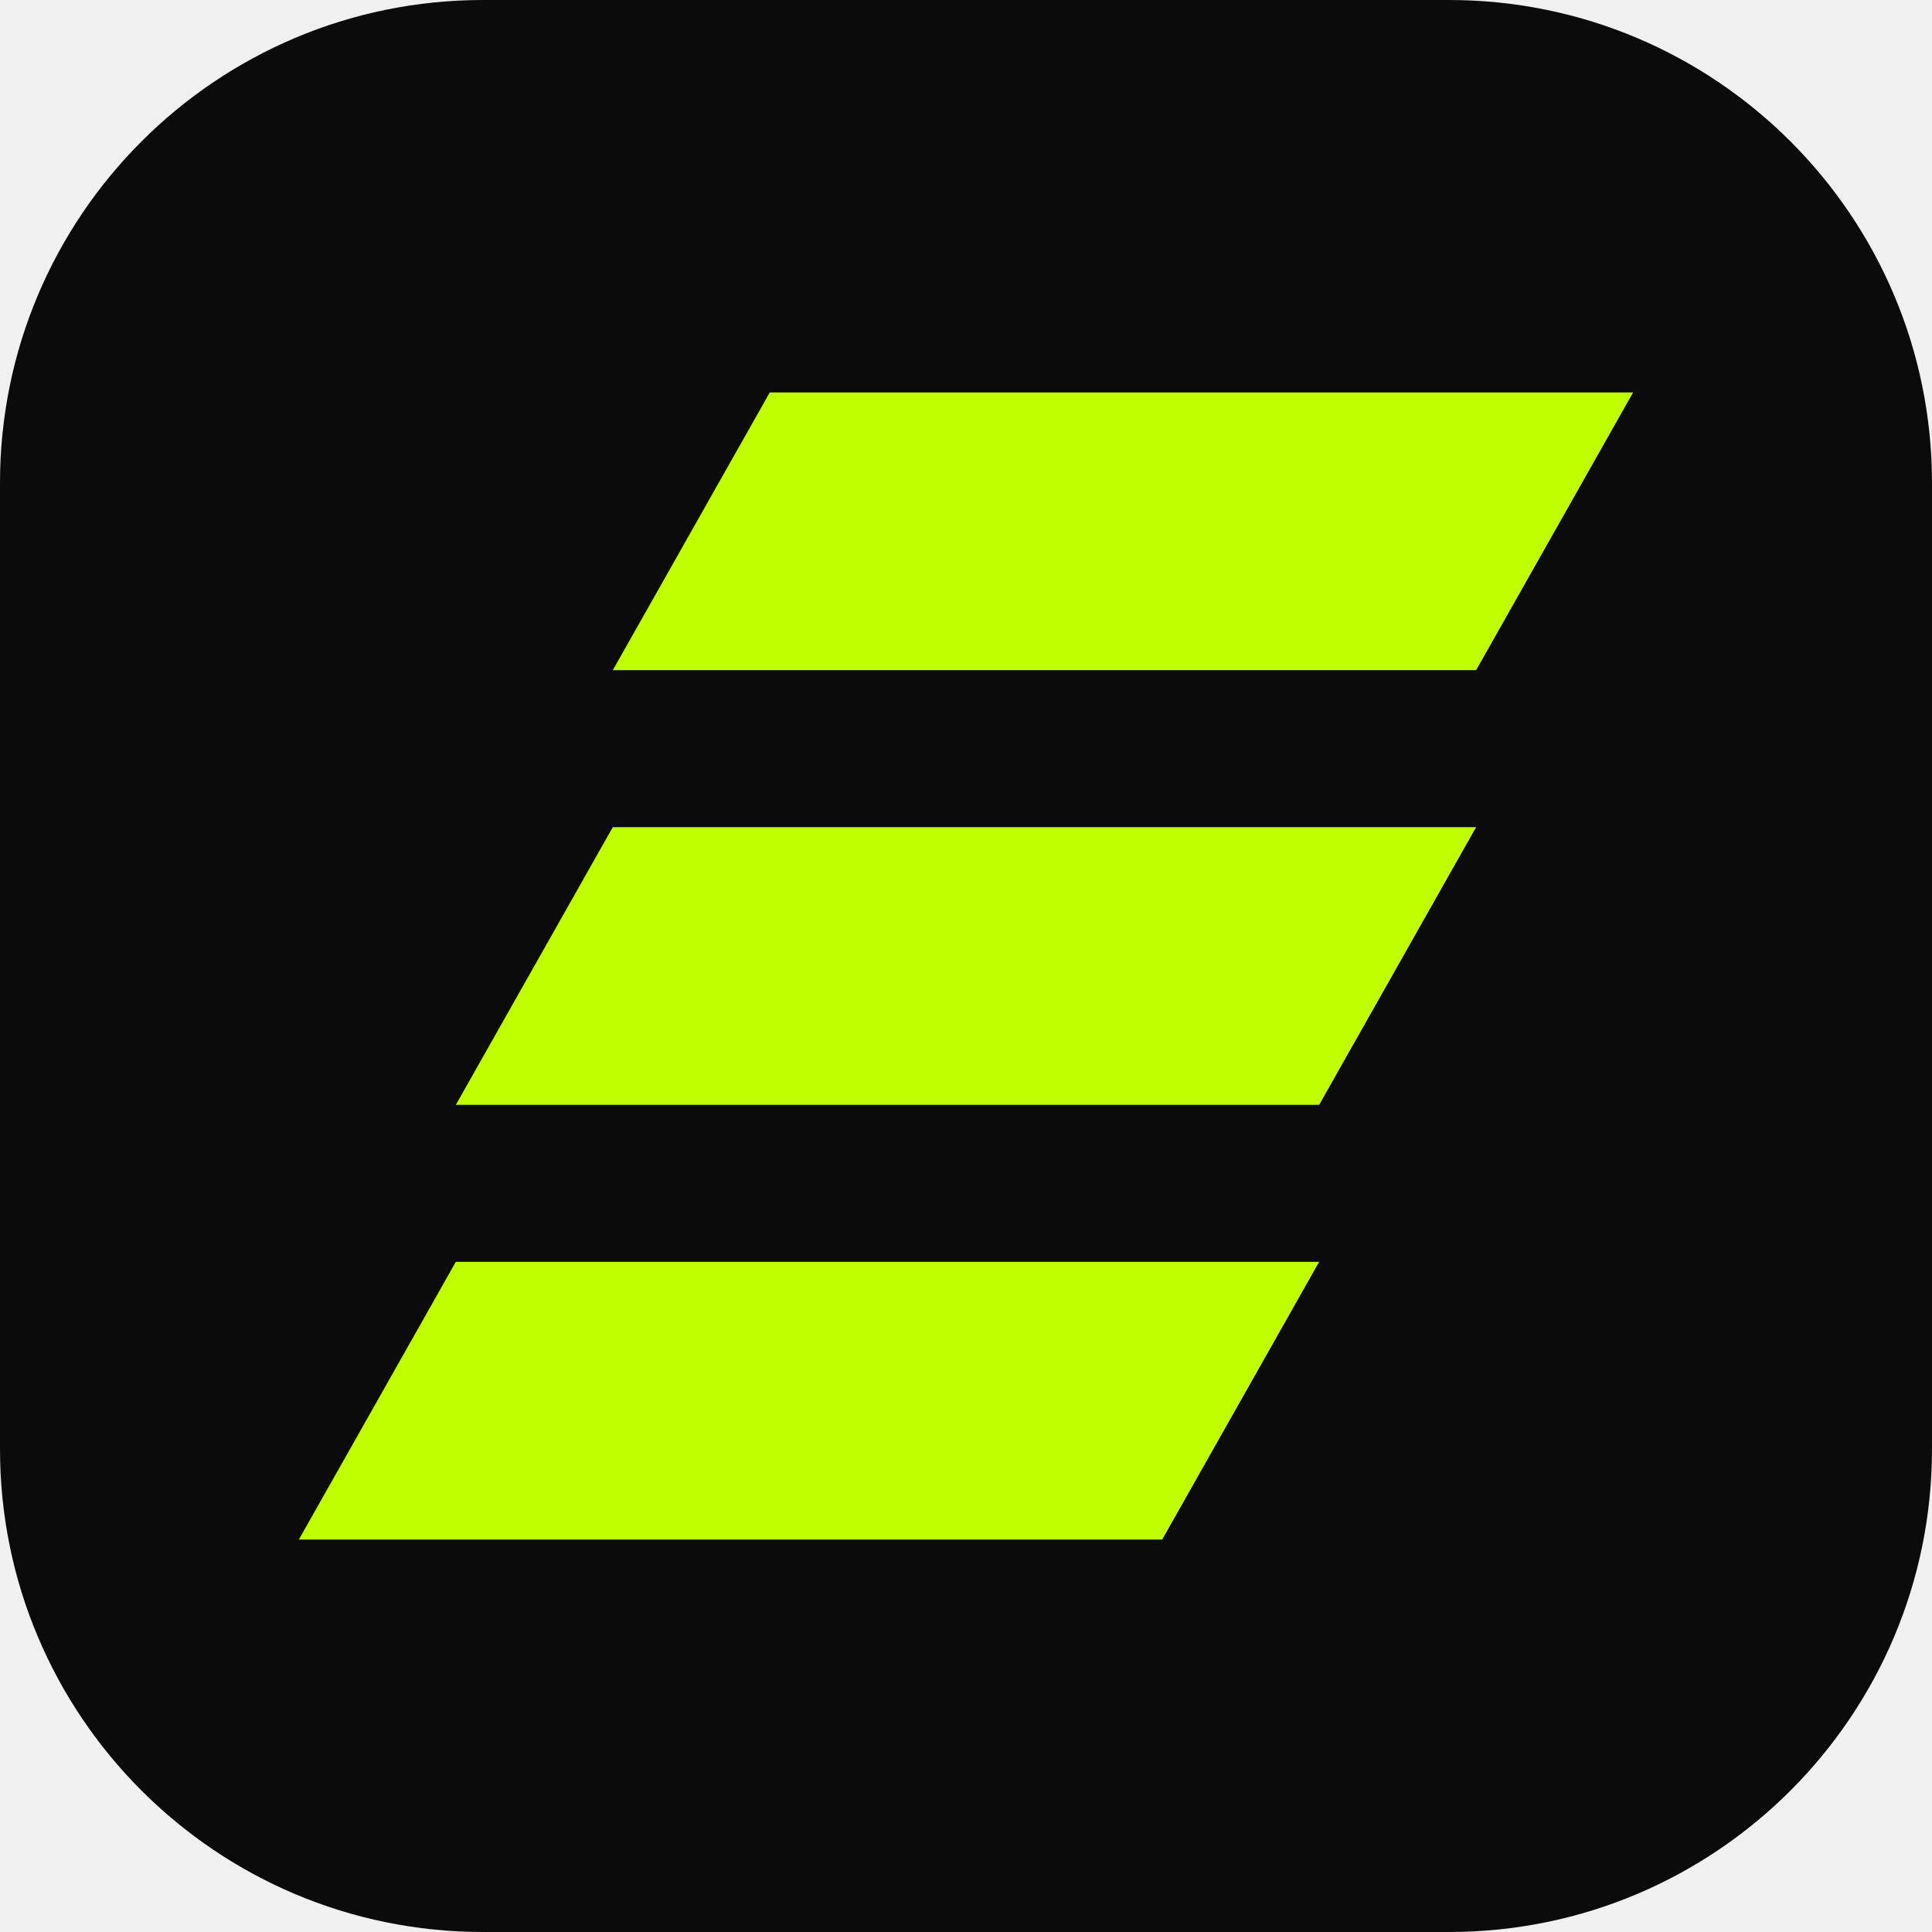
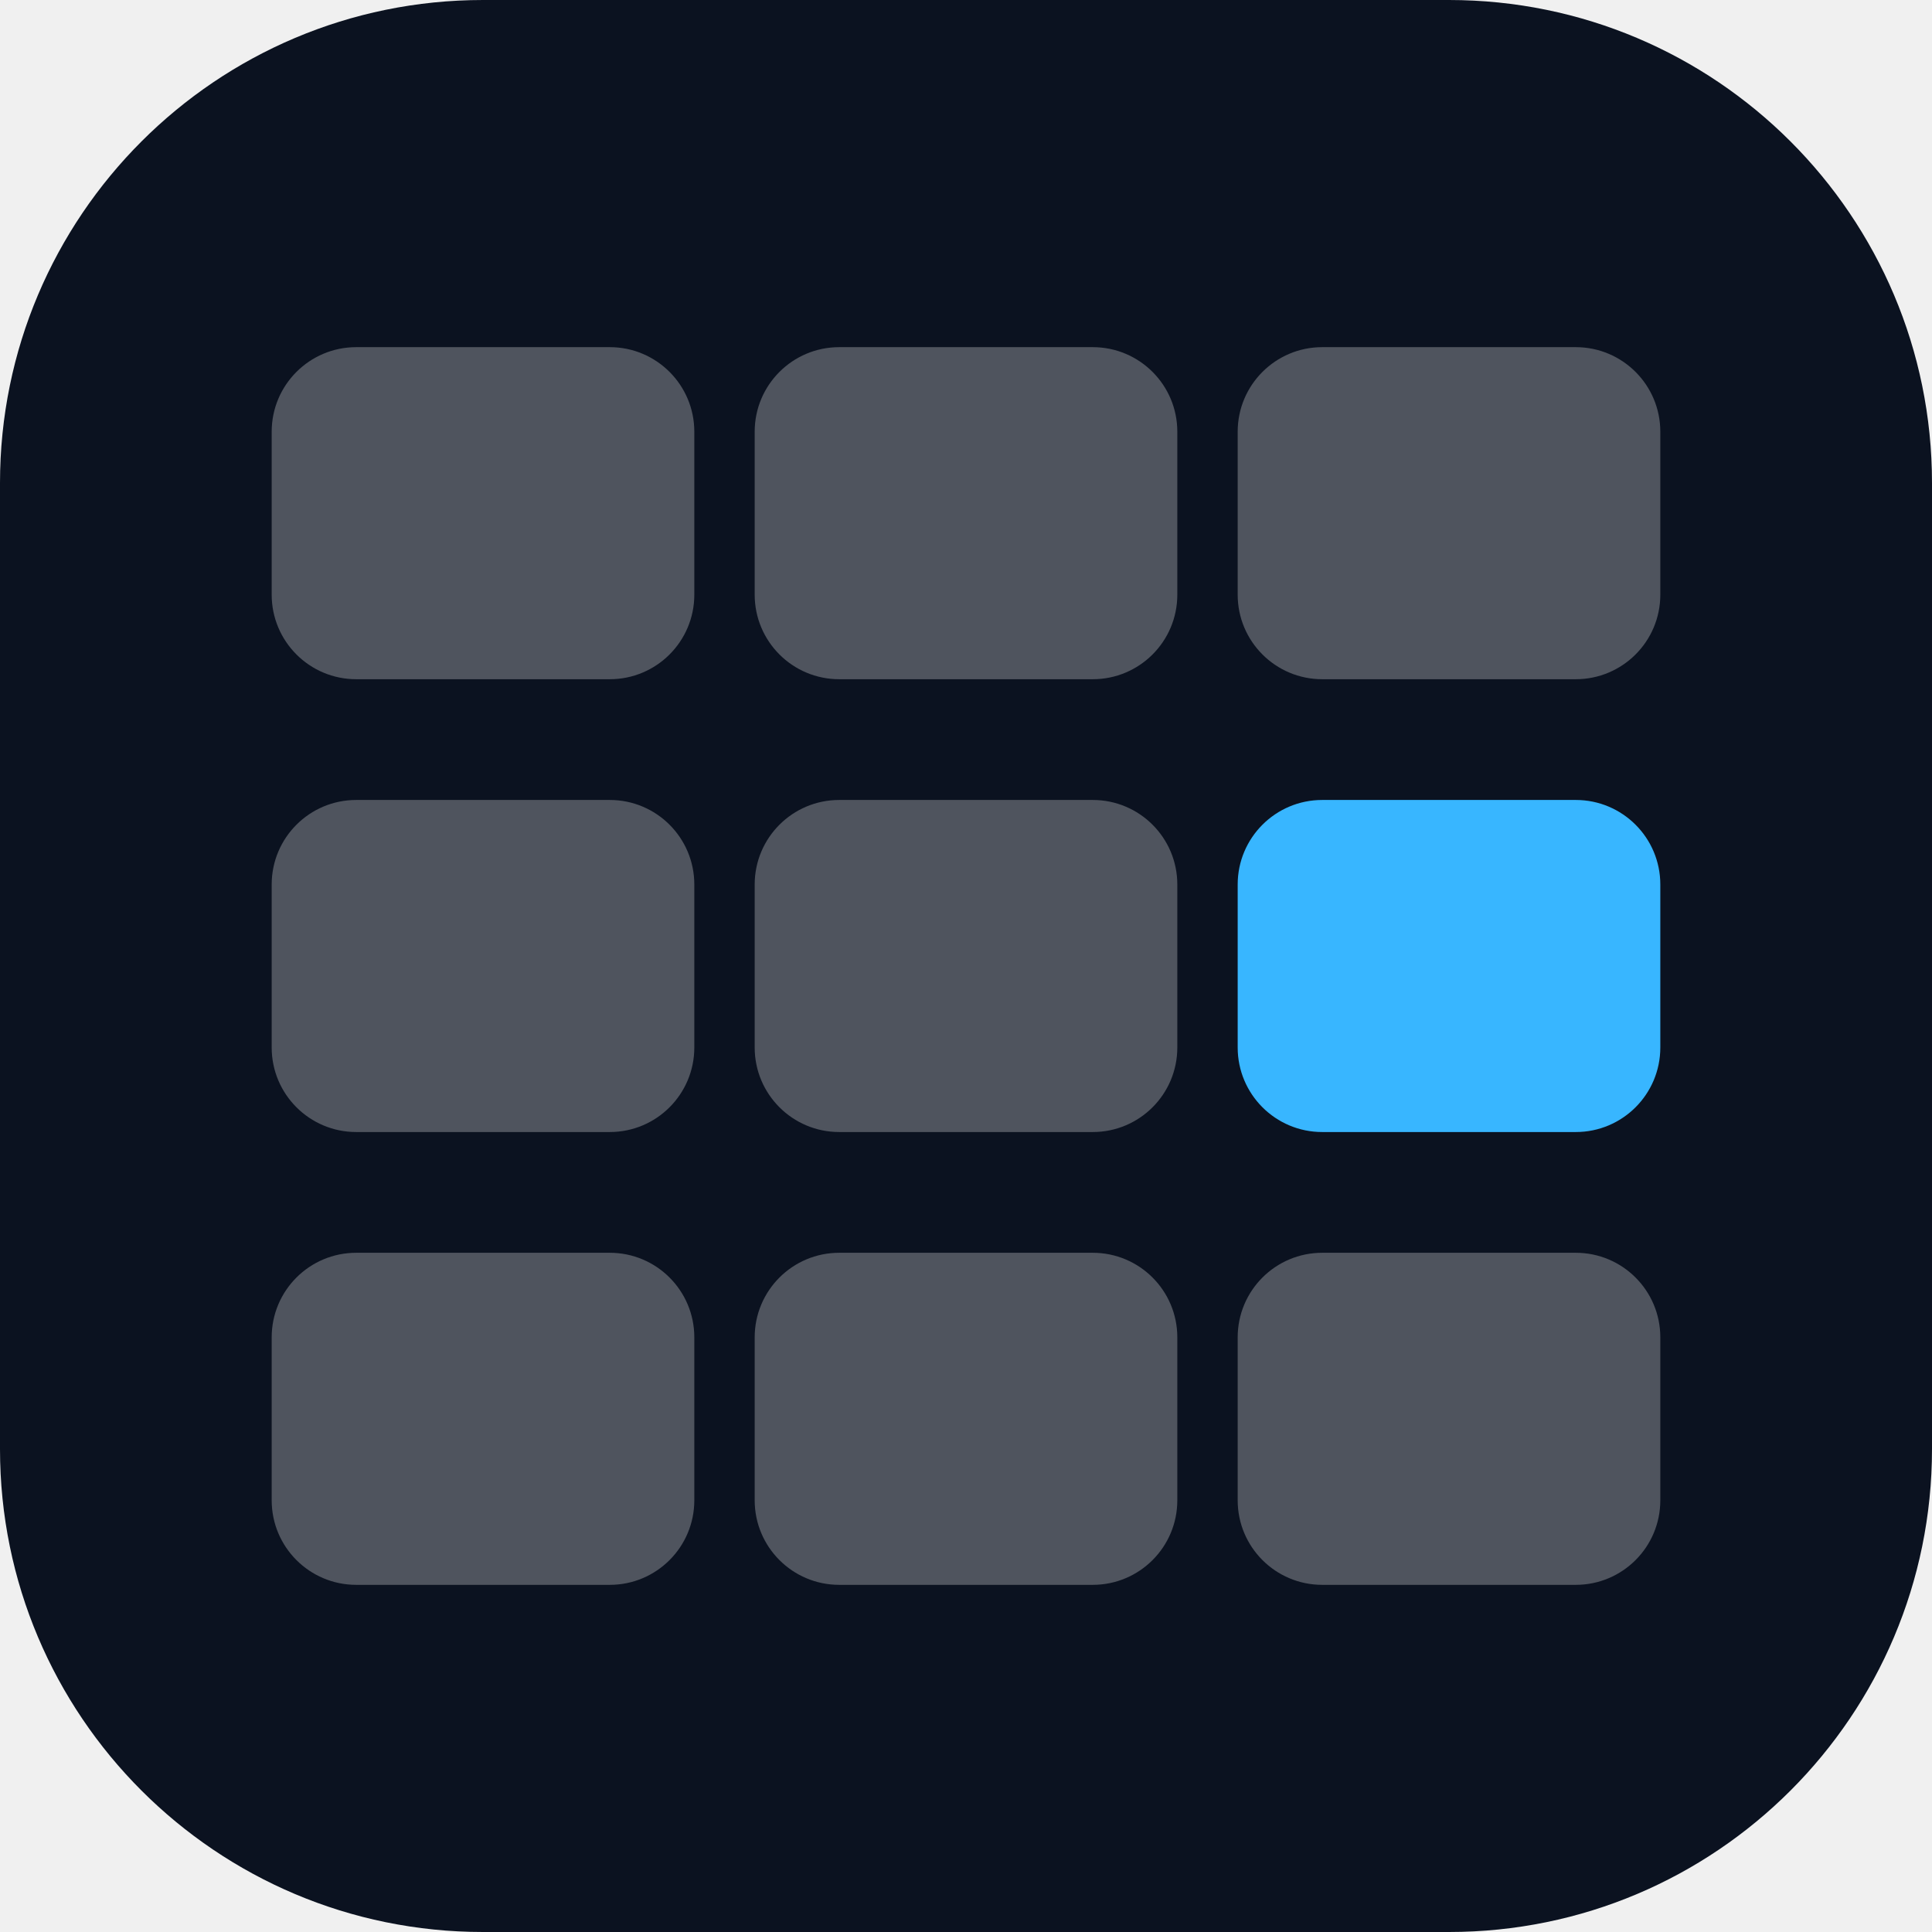
<svg xmlns="http://www.w3.org/2000/svg" viewBox="0 0 32 32">
-   <rect width="32" height="32" rx="8" fill="#0B0B0B" />
-   <g transform="translate(2.55 2)" fill="#C0FF00">
-     <path d="M10.2 4.5h14.3l-2.6 4.6H7.6z" />
-     <path d="M7.6 11.7h14.3l-2.6 4.6H5z" />
-     <path d="M5 18.9h14.3l-2.6 4.6H2.4z" />
+   <rect width="32" height="32" rx="8" fill="#0B1220" />
+   <g transform="translate(2 1.75)">
+     <rect x="2.5" y="4" width="7" height="5.5" rx="1.4" fill="#FFFFFF" fill-opacity=".28" />
+     <rect x="10.5" y="4" width="7" height="5.5" rx="1.4" fill="#FFFFFF" fill-opacity=".28" />
+     <rect x="18.5" y="4" width="7" height="5.5" rx="1.4" fill="#FFFFFF" fill-opacity=".28" />
+     <rect x="2.5" y="11.5" width="7" height="5.5" rx="1.4" fill="#FFFFFF" fill-opacity=".28" />
+     <rect x="10.5" y="11.5" width="7" height="5.5" rx="1.4" fill="#FFFFFF" fill-opacity=".28" />
+     <rect x="18.5" y="11.5" width="7" height="5.5" rx="1.4" fill="#38B6FF" />
+     <rect x="2.5" y="19" width="7" height="5.5" rx="1.4" fill="#FFFFFF" fill-opacity=".28" />
+     <rect x="10.5" y="19" width="7" height="5.5" rx="1.4" fill="#FFFFFF" fill-opacity=".28" />
+     <rect x="18.5" y="19" width="7" height="5.5" rx="1.4" fill="#FFFFFF" fill-opacity=".28" />
  </g>
</svg>
